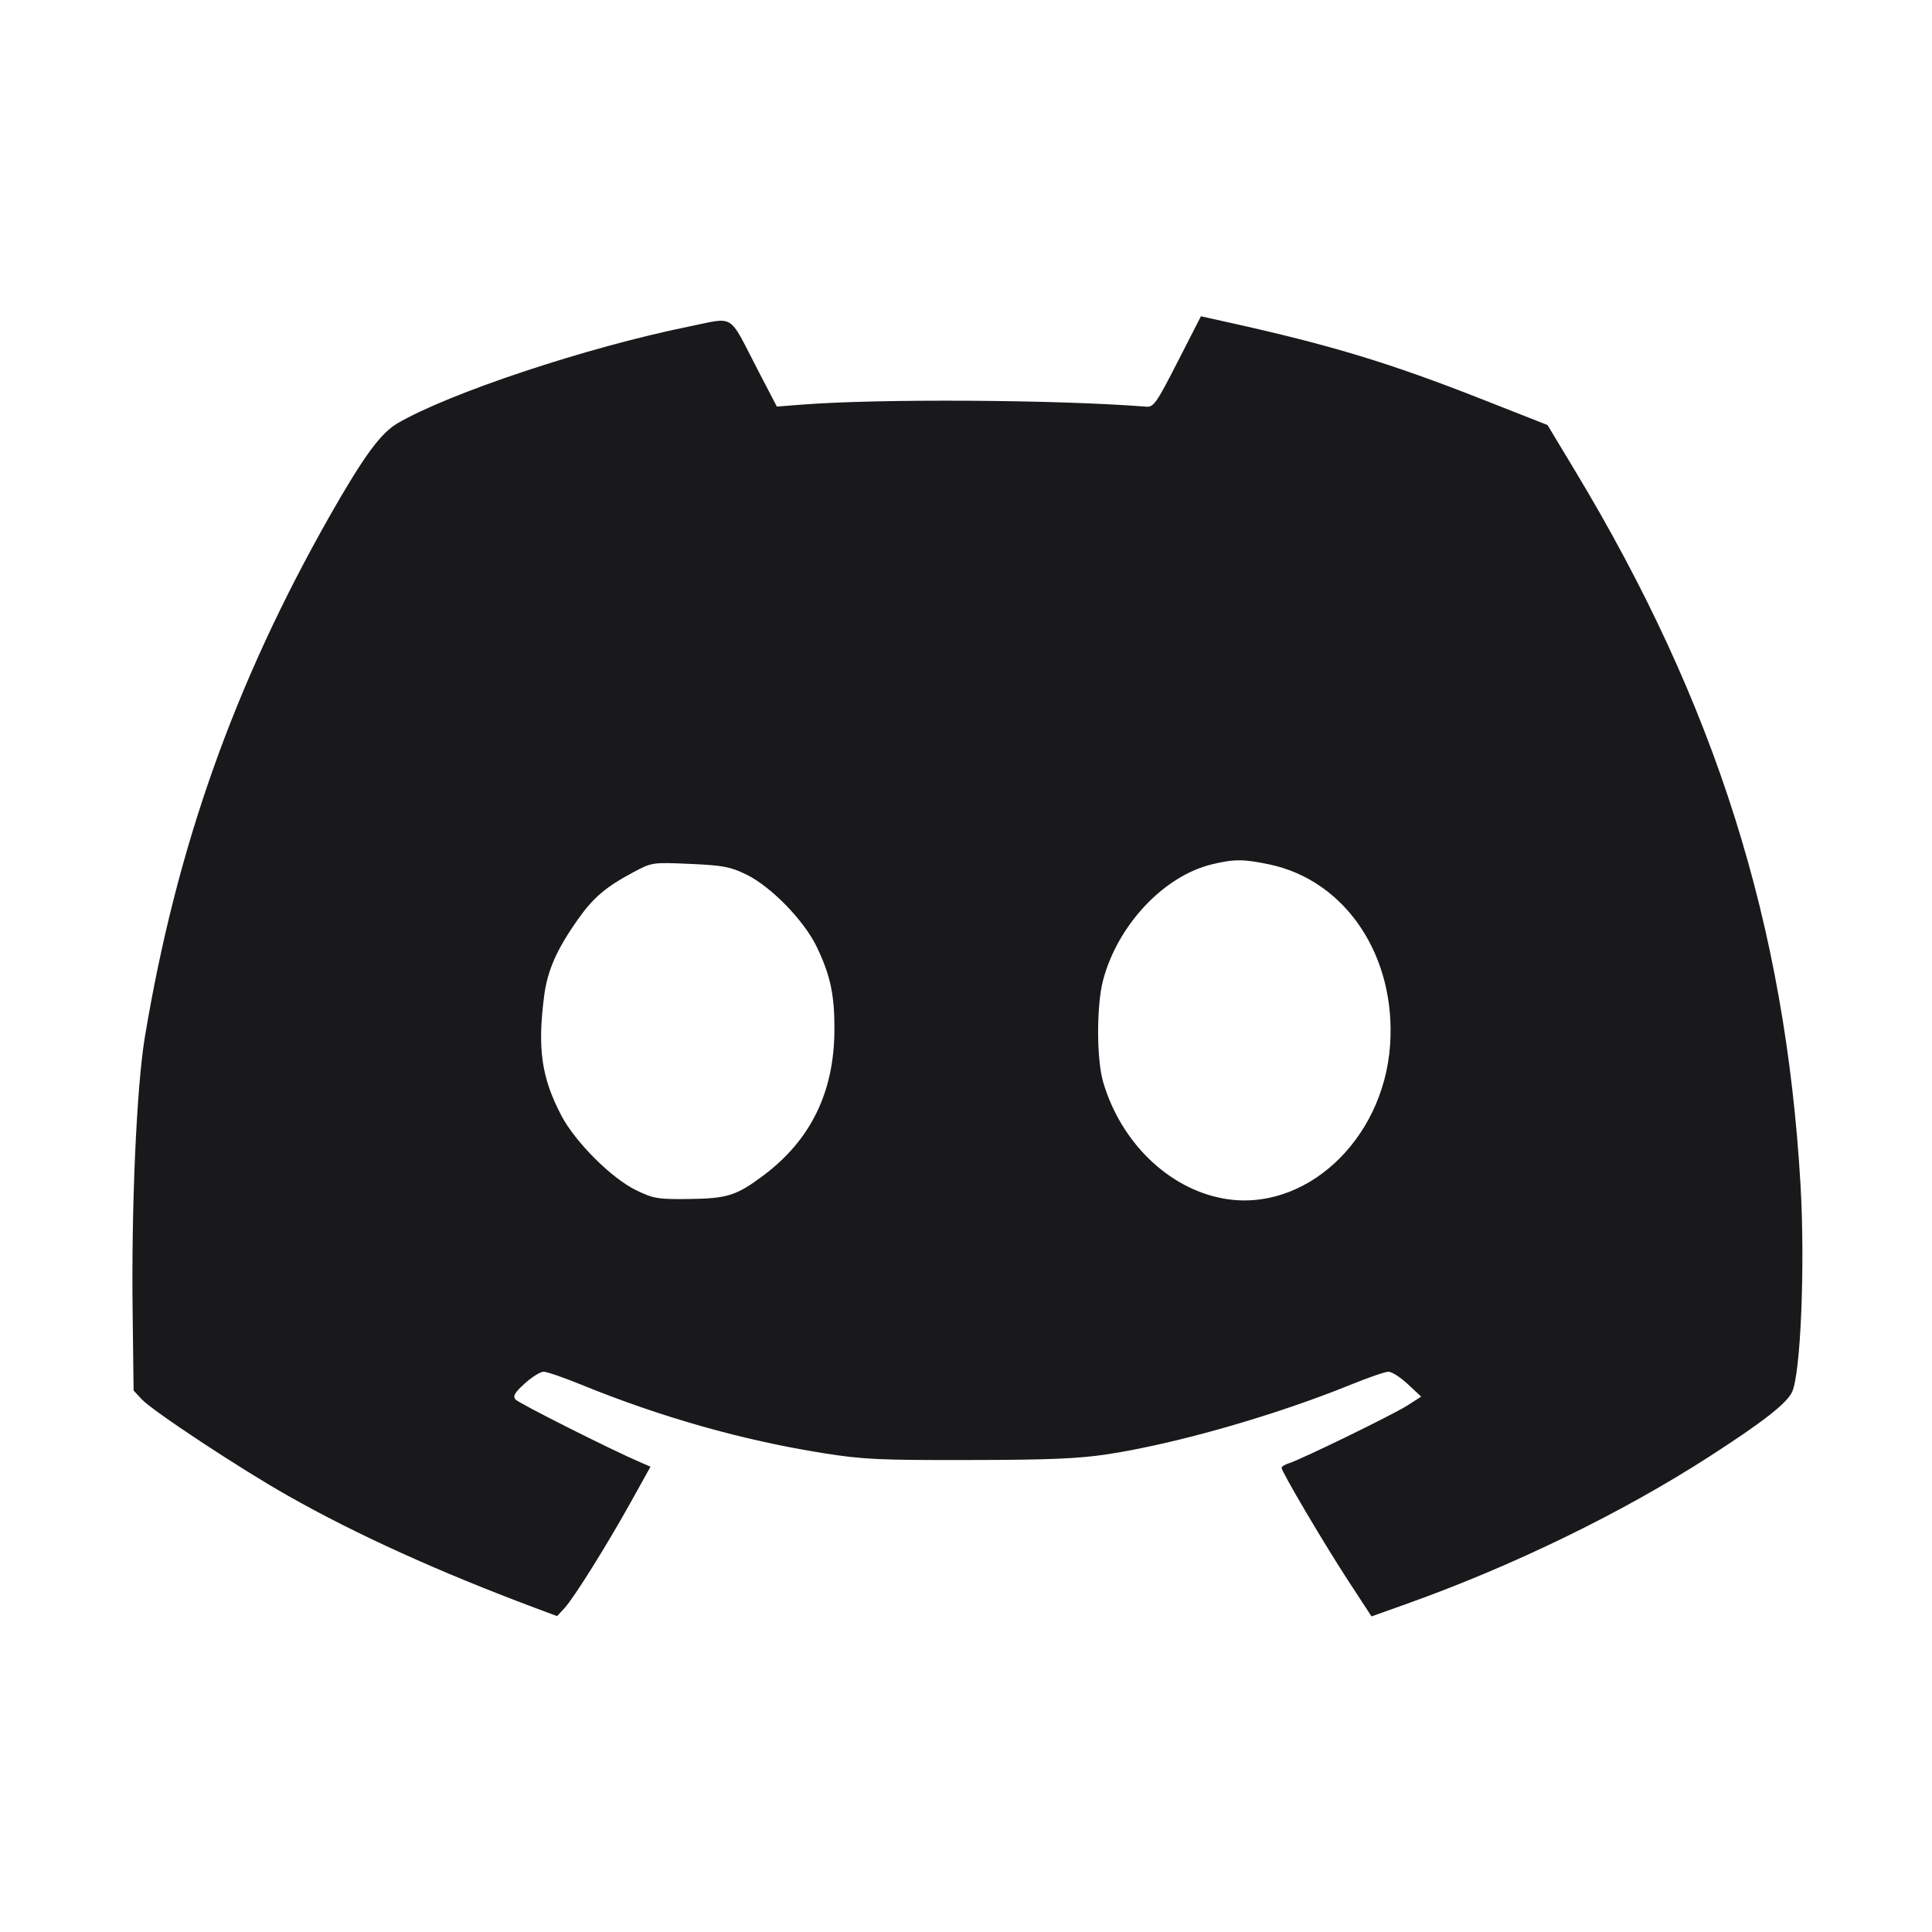
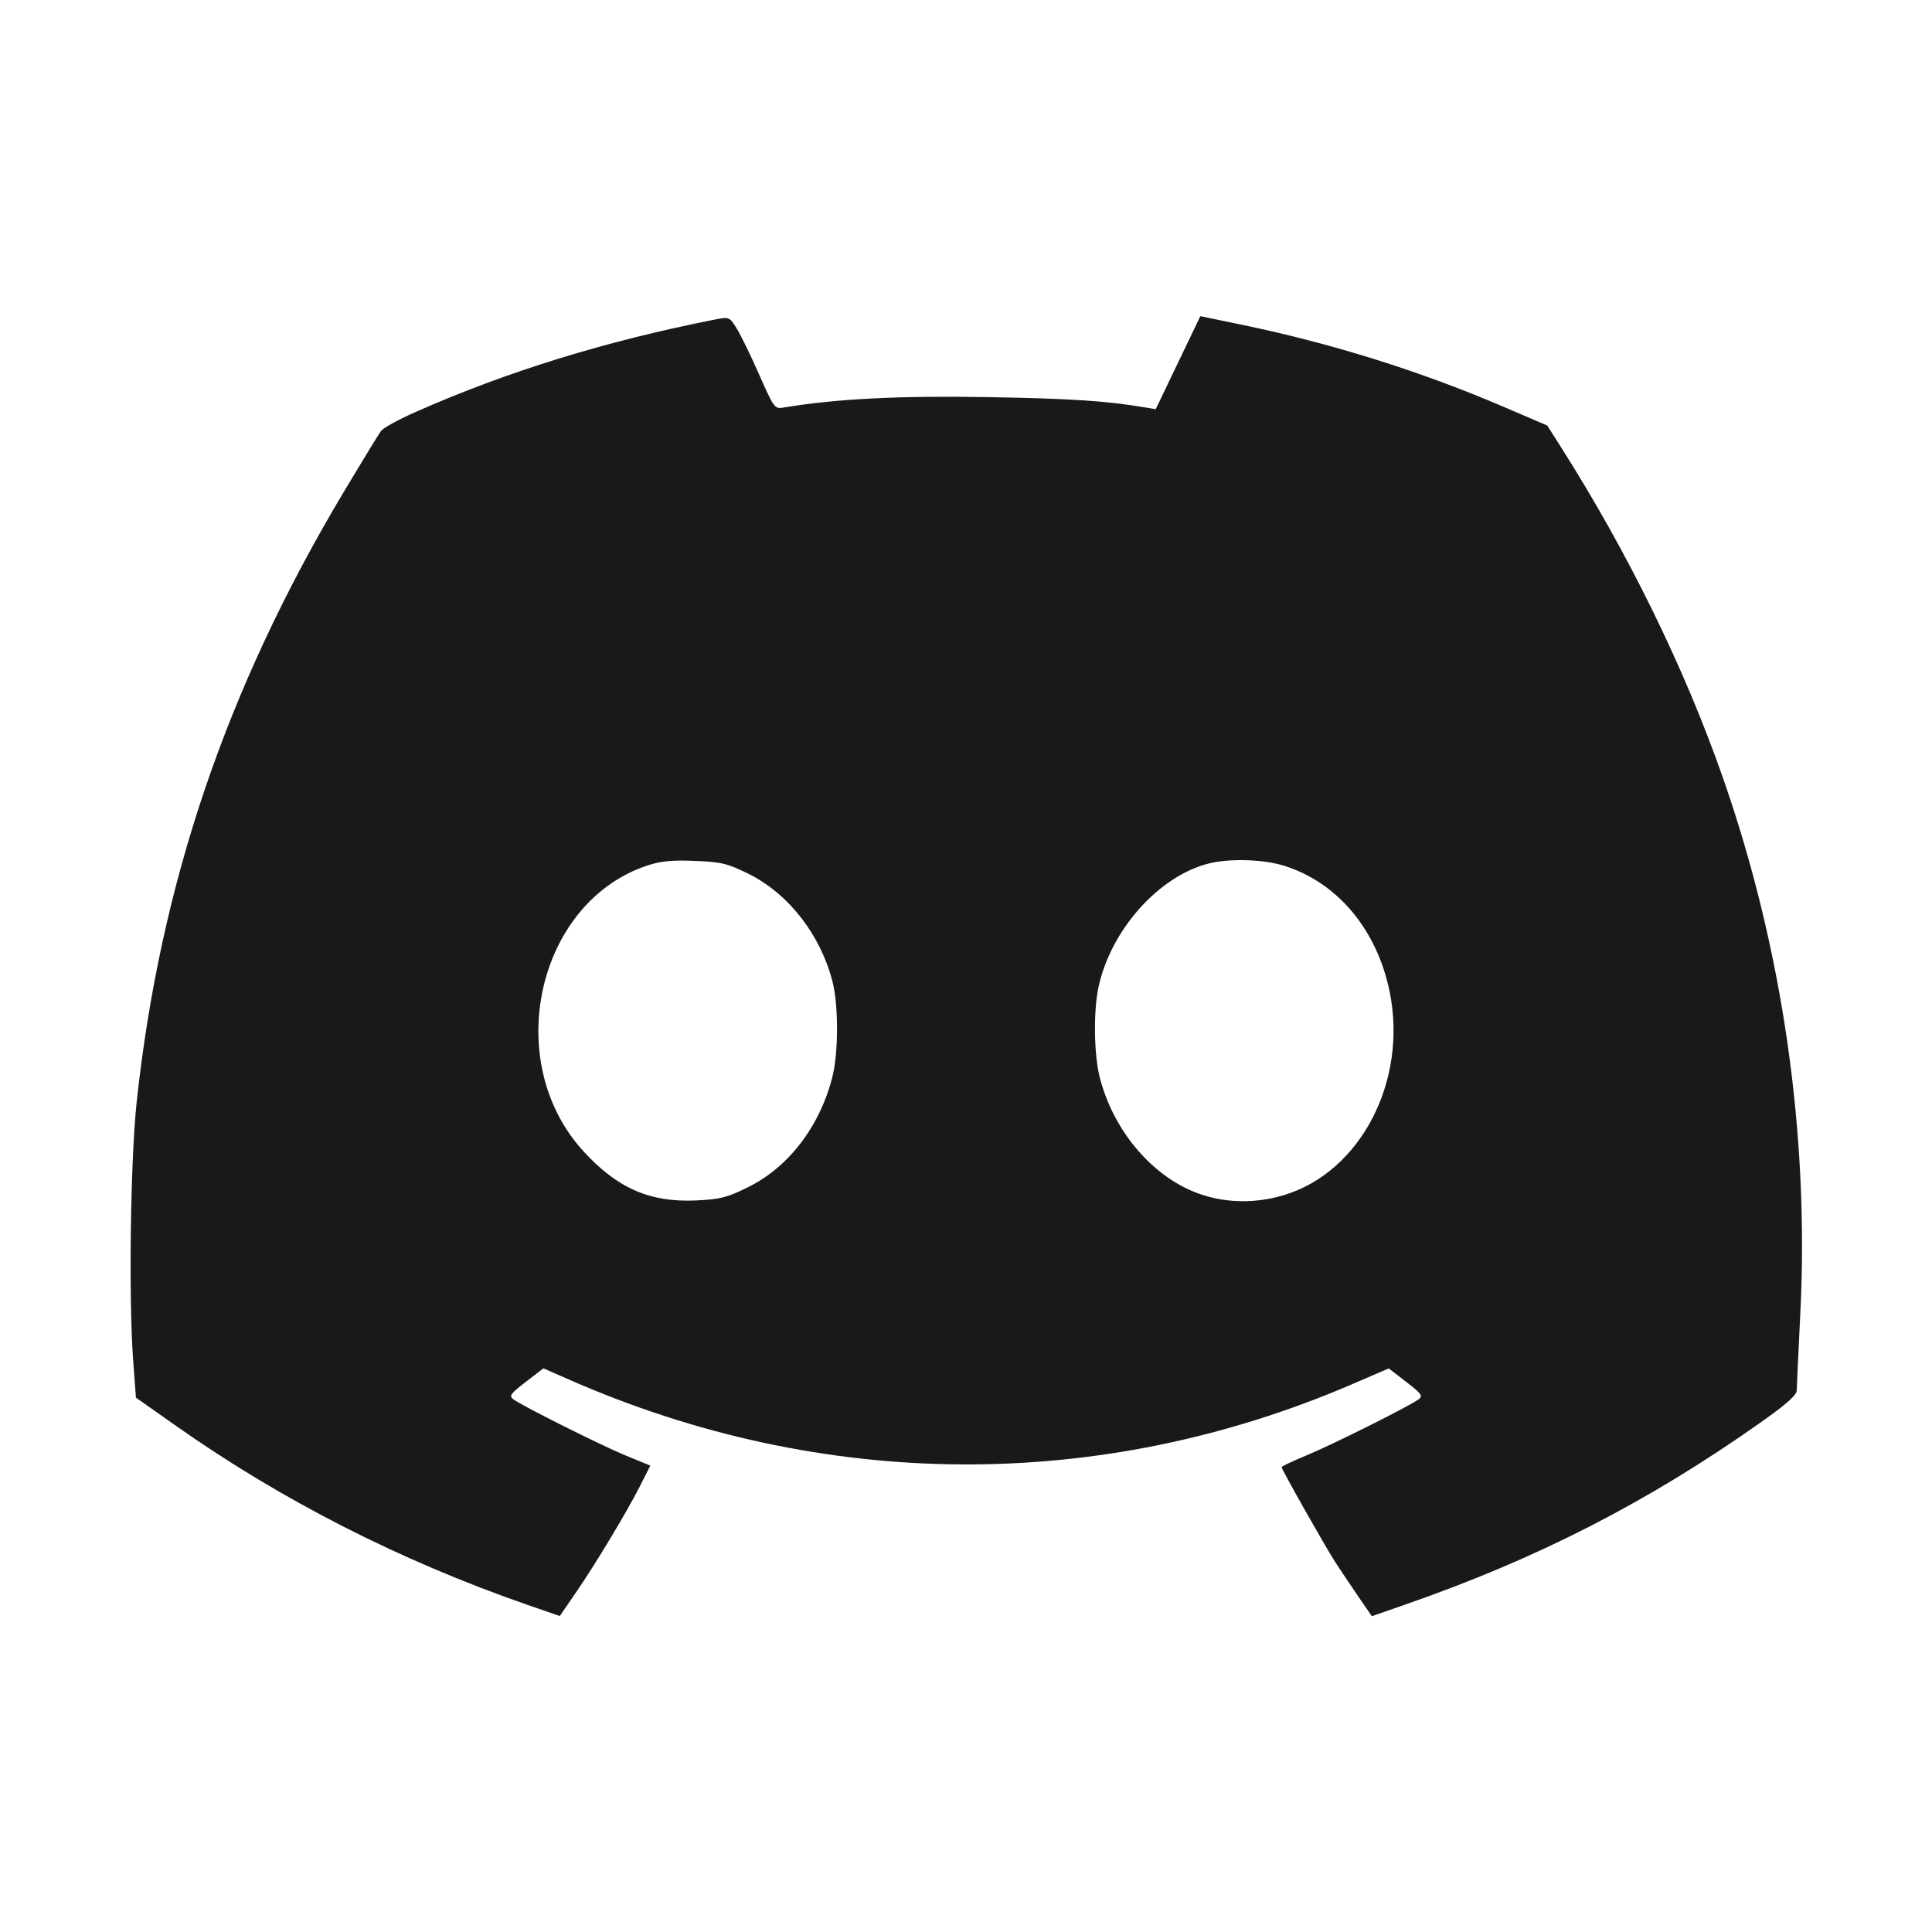
<svg xmlns="http://www.w3.org/2000/svg" width="20" height="20" viewBox="0 0 20 20" fill="none">
-   <path d="M12.191 3.745 C 11.973 4.172,11.942 4.216,11.867 4.210 C 10.947 4.137,9.091 4.126,8.296 4.189 L 8.042 4.209 7.836 3.813 C 7.536 3.234,7.614 3.282,7.129 3.381 C 6.075 3.595,4.650 4.069,4.113 4.383 C 3.939 4.486,3.765 4.724,3.418 5.333 C 2.426 7.079,1.825 8.773,1.498 10.745 C 1.414 11.257,1.359 12.491,1.373 13.578 L 1.383 14.395 1.467 14.485 C 1.578 14.605,2.484 15.203,2.983 15.485 C 3.684 15.882,4.535 16.269,5.542 16.646 L 5.767 16.730 5.843 16.648 C 5.940 16.544,6.284 15.993,6.538 15.536 L 6.734 15.183 6.625 15.136 C 6.314 15.002,5.369 14.526,5.336 14.487 C 5.307 14.452,5.328 14.416,5.433 14.321 C 5.507 14.254,5.594 14.200,5.628 14.200 C 5.661 14.200,5.838 14.261,6.019 14.335 C 6.847 14.672,7.684 14.909,8.517 15.042 C 8.930 15.108,9.102 15.116,10.033 15.114 C 10.858 15.113,11.165 15.100,11.467 15.054 C 12.177 14.945,13.195 14.654,13.981 14.335 C 14.162 14.261,14.339 14.200,14.373 14.200 C 14.408 14.200,14.498 14.258,14.574 14.329 L 14.712 14.458 14.565 14.552 C 14.409 14.650,13.470 15.108,13.342 15.148 C 13.300 15.161,13.267 15.182,13.267 15.195 C 13.267 15.235,13.698 15.966,13.953 16.358 L 14.198 16.733 14.562 16.603 C 15.666 16.209,16.794 15.660,17.700 15.075 C 18.246 14.723,18.495 14.529,18.551 14.411 C 18.641 14.220,18.687 13.099,18.639 12.267 C 18.482 9.573,17.762 7.291,16.306 4.875 L 16.020 4.400 15.352 4.137 C 14.392 3.759,13.785 3.574,12.724 3.339 L 12.432 3.274 12.191 3.745 M13.143 8.949 C 13.932 9.116,14.455 9.900,14.390 10.820 C 14.320 11.811,13.499 12.563,12.659 12.406 C 12.093 12.301,11.603 11.824,11.420 11.202 C 11.351 10.967,11.350 10.413,11.418 10.151 C 11.567 9.580,12.045 9.069,12.544 8.948 C 12.774 8.892,12.874 8.892,13.143 8.949 M7.726 9.053 C 7.983 9.179,8.323 9.528,8.455 9.802 C 8.595 10.094,8.639 10.295,8.638 10.654 C 8.637 11.302,8.395 11.800,7.902 12.169 C 7.624 12.377,7.529 12.407,7.133 12.412 C 6.810 12.416,6.768 12.409,6.583 12.320 C 6.330 12.197,5.955 11.822,5.812 11.550 C 5.606 11.158,5.562 10.857,5.633 10.309 C 5.668 10.043,5.764 9.826,5.985 9.514 C 6.144 9.289,6.275 9.179,6.559 9.028 C 6.748 8.927,6.754 8.926,7.143 8.943 C 7.485 8.958,7.562 8.973,7.726 9.053 " fill="#19191C" stroke="none" fill-rule="evenodd" />
+   <path d="M7.400 3.308 C 6.266 3.532,5.249 3.846,4.302 4.265 C 4.129 4.341,3.969 4.429,3.945 4.460 C 3.922 4.491,3.746 4.779,3.554 5.100 C 2.342 7.130,1.656 9.154,1.414 11.417 C 1.351 12.012,1.331 13.427,1.378 14.076 L 1.407 14.468 1.820 14.759 C 2.916 15.531,4.141 16.155,5.456 16.612 L 5.795 16.729 5.959 16.490 C 6.168 16.186,6.493 15.645,6.628 15.378 L 6.732 15.172 6.474 15.066 C 6.213 14.958,5.414 14.558,5.315 14.486 C 5.267 14.451,5.284 14.428,5.443 14.305 L 5.625 14.165 5.890 14.281 C 8.512 15.434,11.378 15.453,13.986 14.334 L 14.376 14.166 14.558 14.306 C 14.716 14.428,14.733 14.451,14.685 14.486 C 14.586 14.559,13.787 14.958,13.525 15.066 C 13.383 15.125,13.267 15.179,13.267 15.188 C 13.267 15.211,13.714 16.002,13.820 16.167 C 13.873 16.249,13.981 16.410,14.059 16.524 L 14.201 16.731 14.542 16.612 C 15.914 16.136,17.054 15.552,18.225 14.726 C 18.494 14.536,18.600 14.442,18.600 14.393 C 18.600 14.356,18.617 13.996,18.637 13.593 C 18.729 11.740,18.454 9.828,17.841 8.067 C 17.443 6.923,16.852 5.717,16.148 4.611 L 16.017 4.405 15.550 4.205 C 14.707 3.844,13.797 3.558,12.871 3.365 L 12.426 3.273 12.195 3.754 L 11.964 4.236 11.857 4.218 C 11.452 4.150,11.098 4.126,10.233 4.111 C 9.313 4.095,8.658 4.128,8.117 4.218 C 8.018 4.235,8.015 4.230,7.858 3.876 C 7.771 3.678,7.666 3.463,7.625 3.398 C 7.551 3.280,7.548 3.279,7.400 3.308 M7.747 9.045 C 8.160 9.249,8.491 9.672,8.617 10.157 C 8.681 10.403,8.681 10.898,8.616 11.151 C 8.486 11.661,8.164 12.082,7.745 12.289 C 7.527 12.397,7.456 12.415,7.205 12.427 C 6.729 12.449,6.390 12.301,6.039 11.917 C 5.189 10.987,5.557 9.341,6.700 8.960 C 6.840 8.914,6.956 8.902,7.193 8.912 C 7.468 8.923,7.529 8.938,7.747 9.045 M13.292 8.962 C 13.845 9.134,14.255 9.624,14.386 10.268 C 14.573 11.192,14.086 12.130,13.294 12.371 C 12.948 12.476,12.585 12.451,12.278 12.301 C 11.855 12.093,11.511 11.652,11.384 11.151 C 11.325 10.919,11.318 10.478,11.370 10.227 C 11.494 9.628,12.003 9.059,12.525 8.936 C 12.742 8.885,13.082 8.896,13.292 8.962 " fill="#19191C" stroke="none" fill-rule="evenodd" />
</svg>
